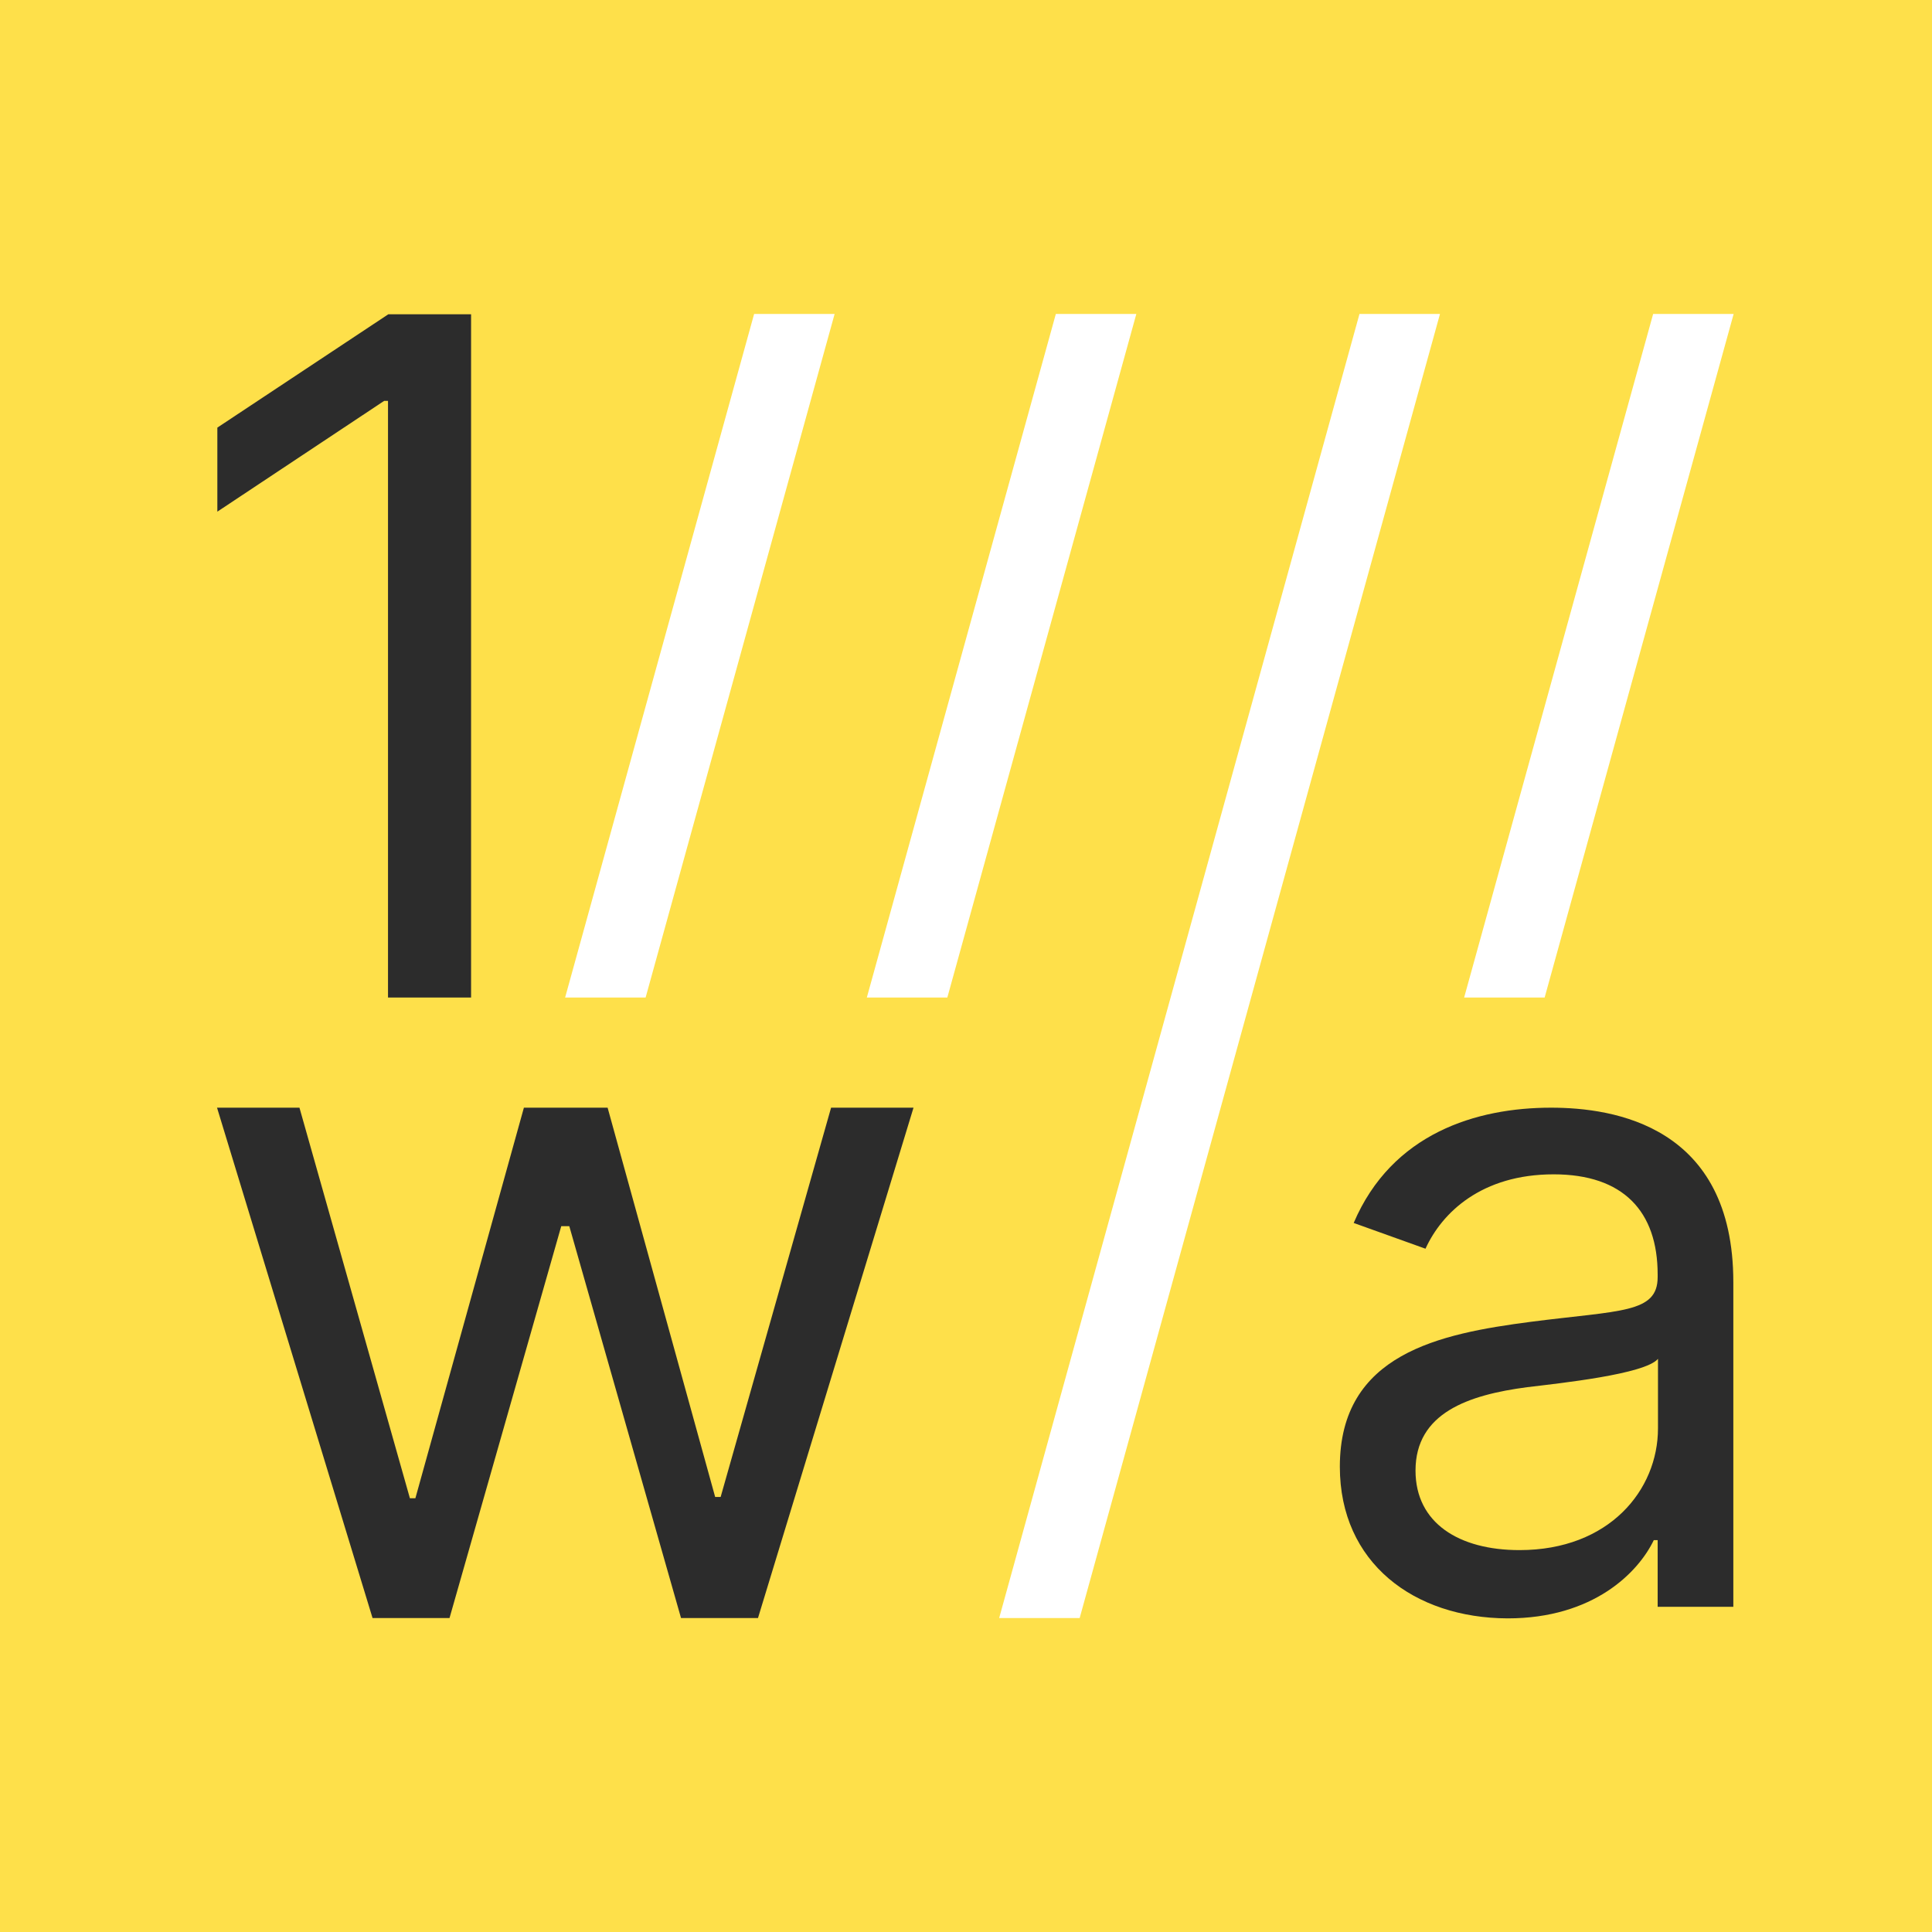
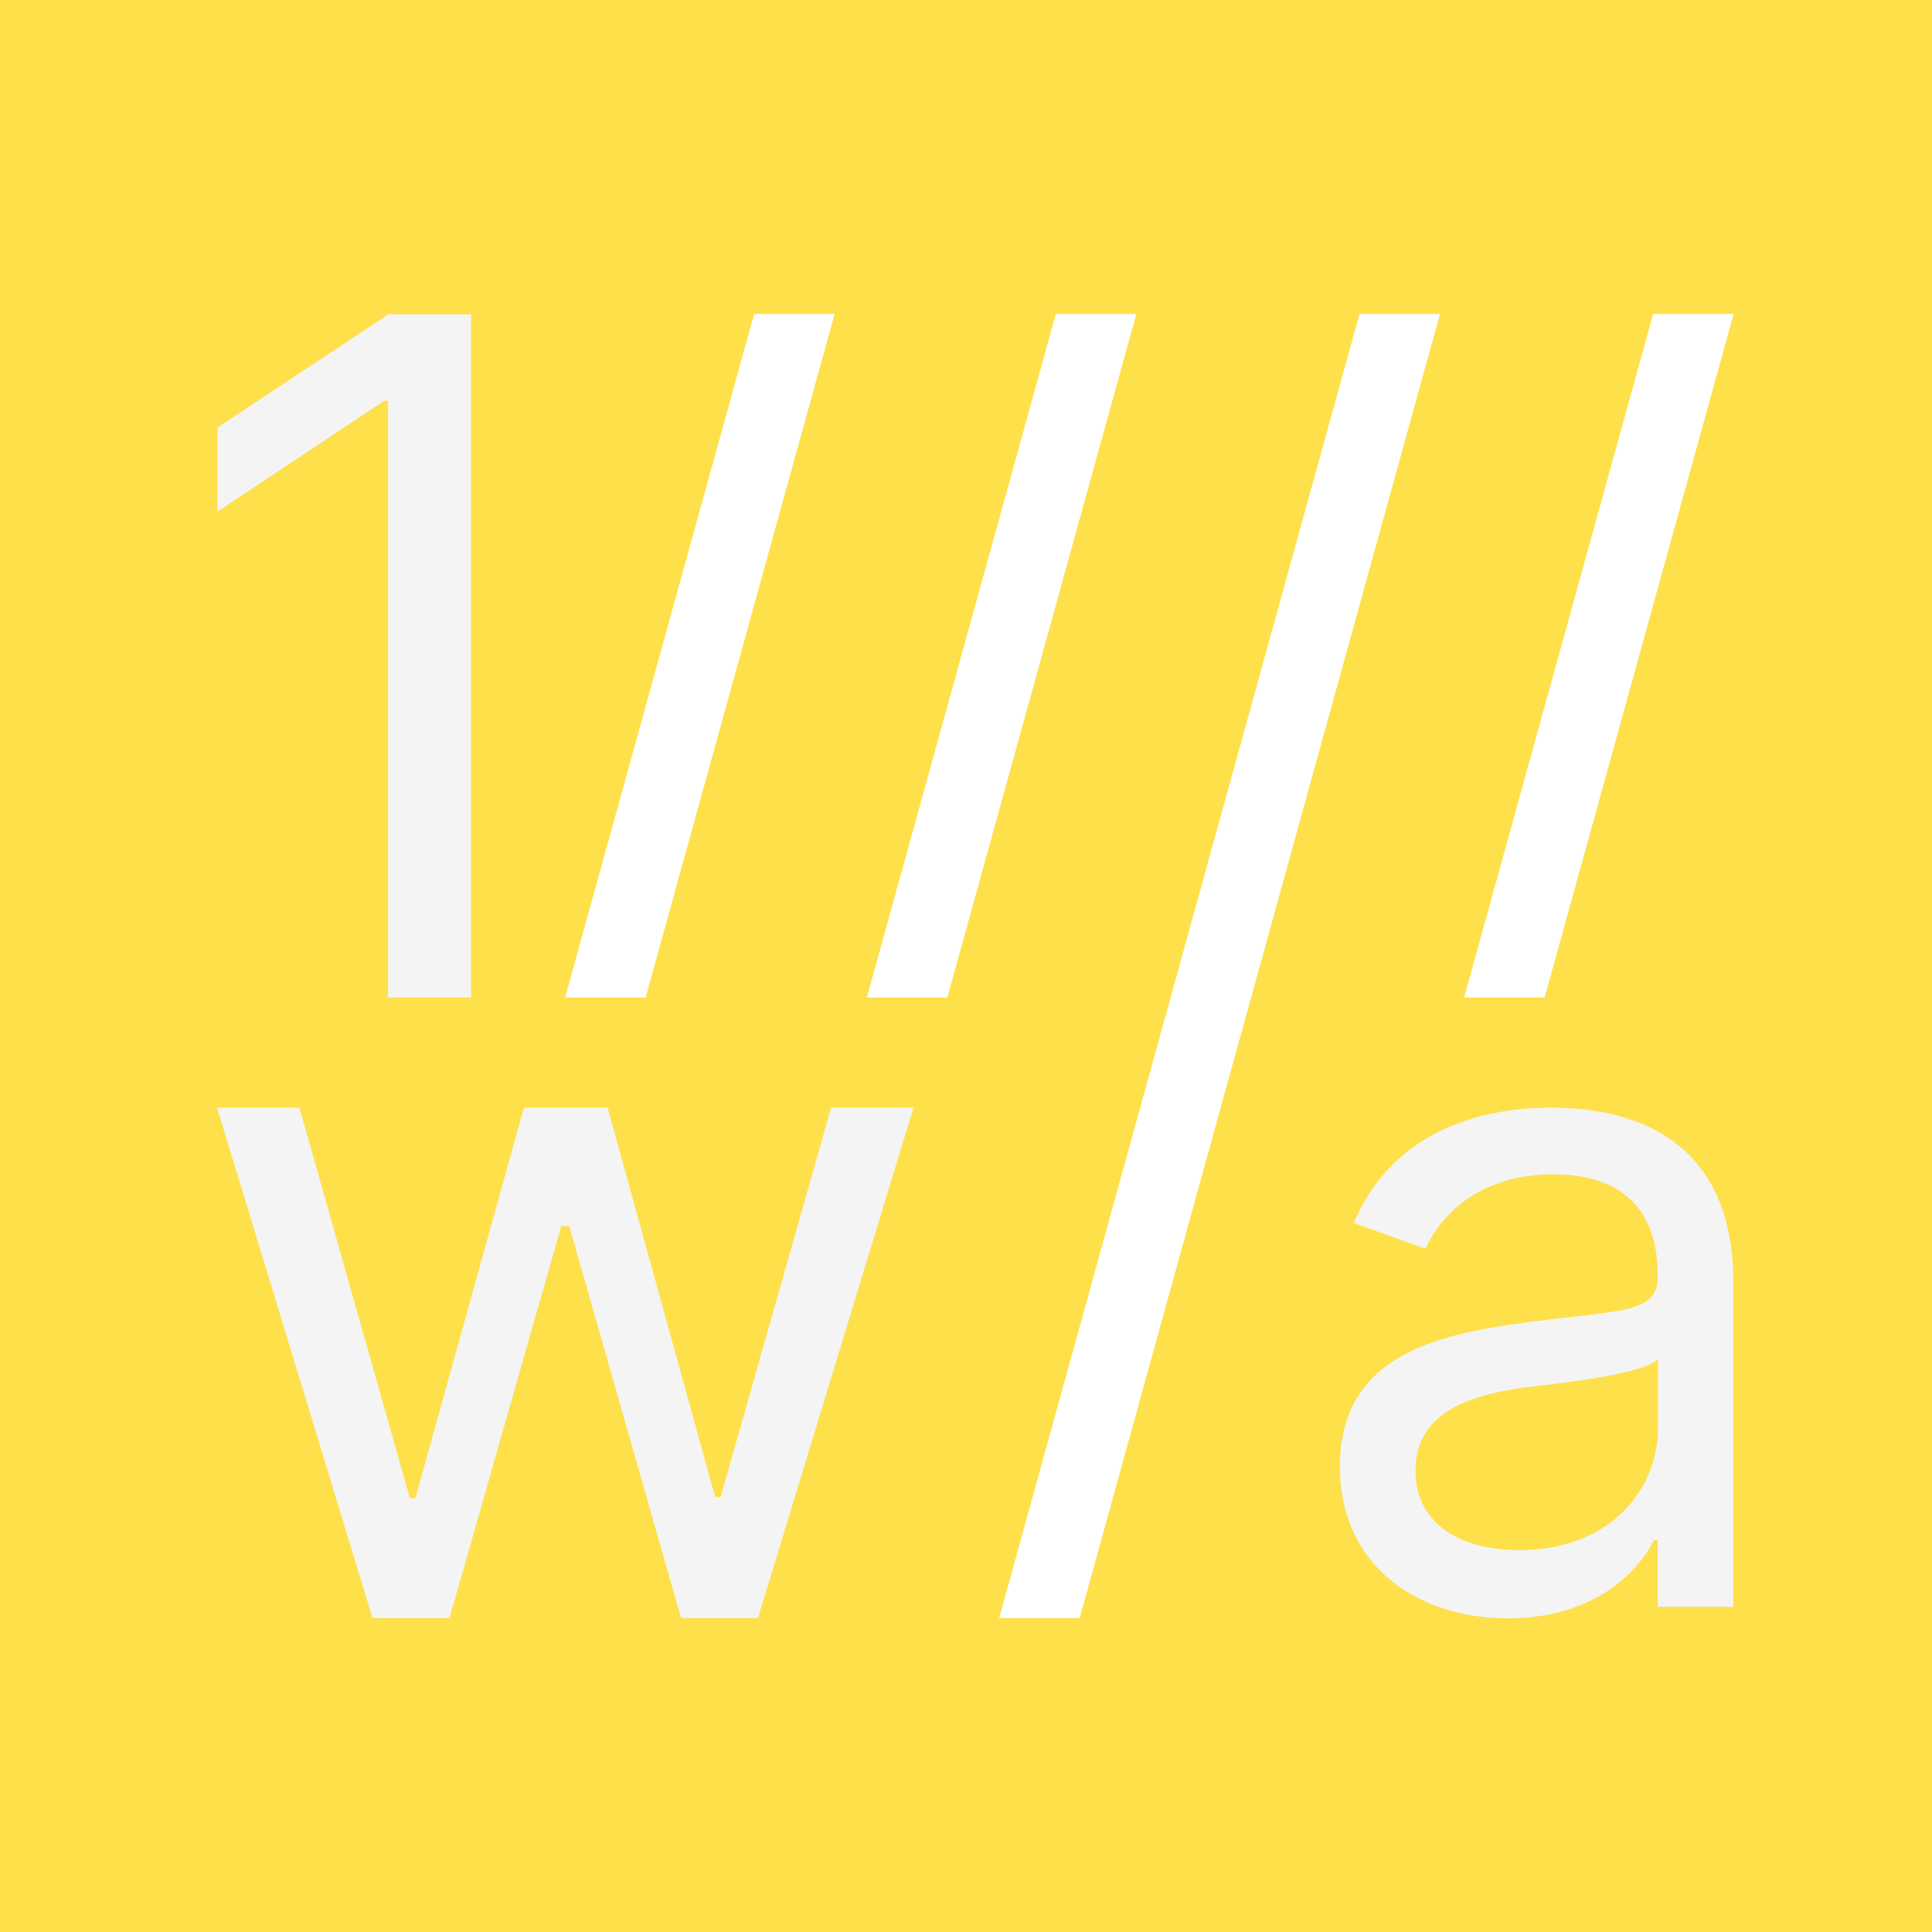
<svg xmlns="http://www.w3.org/2000/svg" viewBox="0 0 600 600">
  <defs />
  <path fill="#fee04a" d="M0 0h600v600H0z" />
-   <g fill="#fff">
+   <g fill="#ffffff">
    <path d="M422.2 97.5h25l-111.9 405h-25zM234.2 97.5h25l-58.7 212.3h-25zM327.9 97.5h25l-58.7 212.3h-25zM513.4 97.5h25l-58.7 212.3h-25z" />
  </g>
-   <path fill="#2c2c2c" d="M146.2 309.8h-25.7V124.5h-1.2l-51.8 34.4v-26.1l53.1-35.2h25.7v212.2zM67.4 344H93l34.3 121.3h1.7L162.7 344h26l33.4 120.9h1.7L258.1 344h25.6l-48.3 158.5h-23.9l-34.7-121.7h-2.5l-34.7 121.7h-23.9zM416.1 455.5c0-35.1 31-41.3 59.3-45 27.9-3.6 39.4-2.6 39.4-13.9v-.8c0-19.6-10.7-31.1-32.3-31.1-22.4 0-34.7 11.9-39.8 23.1l-22.3-8c11.9-27.9 38.2-35.8 61.3-35.8 19.5 0 56.6 5.6 56.6 54.2V499h-23.5v-20.7h-1.2c-4.8 10-18.7 24.3-45.4 24.3-29-.1-52.1-17.2-52.1-47.1zm98.8-11.9V422c-4 4.8-30.7 7.6-40.6 8.8-18.3 2.4-34.7 8-34.7 25.9 0 16.3 13.5 24.7 32.3 24.7 27.9 0 43-18.7 43-37.8z" />
+   <path fill="#f4f4f4" d="M146.2 309.8h-25.7V124.5h-1.2l-51.8 34.4v-26.1l53.1-35.2h25.7v212.2zM67.4 344H93l34.3 121.3h1.7L162.7 344h26l33.4 120.9h1.7L258.1 344h25.6l-48.3 158.5h-23.9l-34.7-121.7h-2.5l-34.7 121.7h-23.9zM416.1 455.5c0-35.1 31-41.3 59.3-45 27.9-3.6 39.4-2.6 39.4-13.9v-.8c0-19.6-10.7-31.1-32.3-31.1-22.4 0-34.7 11.9-39.8 23.1l-22.3-8c11.9-27.9 38.2-35.8 61.3-35.8 19.5 0 56.6 5.6 56.6 54.2V499h-23.5v-20.7h-1.2c-4.8 10-18.7 24.3-45.4 24.3-29-.1-52.1-17.2-52.1-47.1zm98.8-11.9V422c-4 4.8-30.7 7.6-40.6 8.8-18.3 2.4-34.7 8-34.7 25.9 0 16.3 13.5 24.7 32.3 24.7 27.9 0 43-18.7 43-37.8z" />
</svg>
